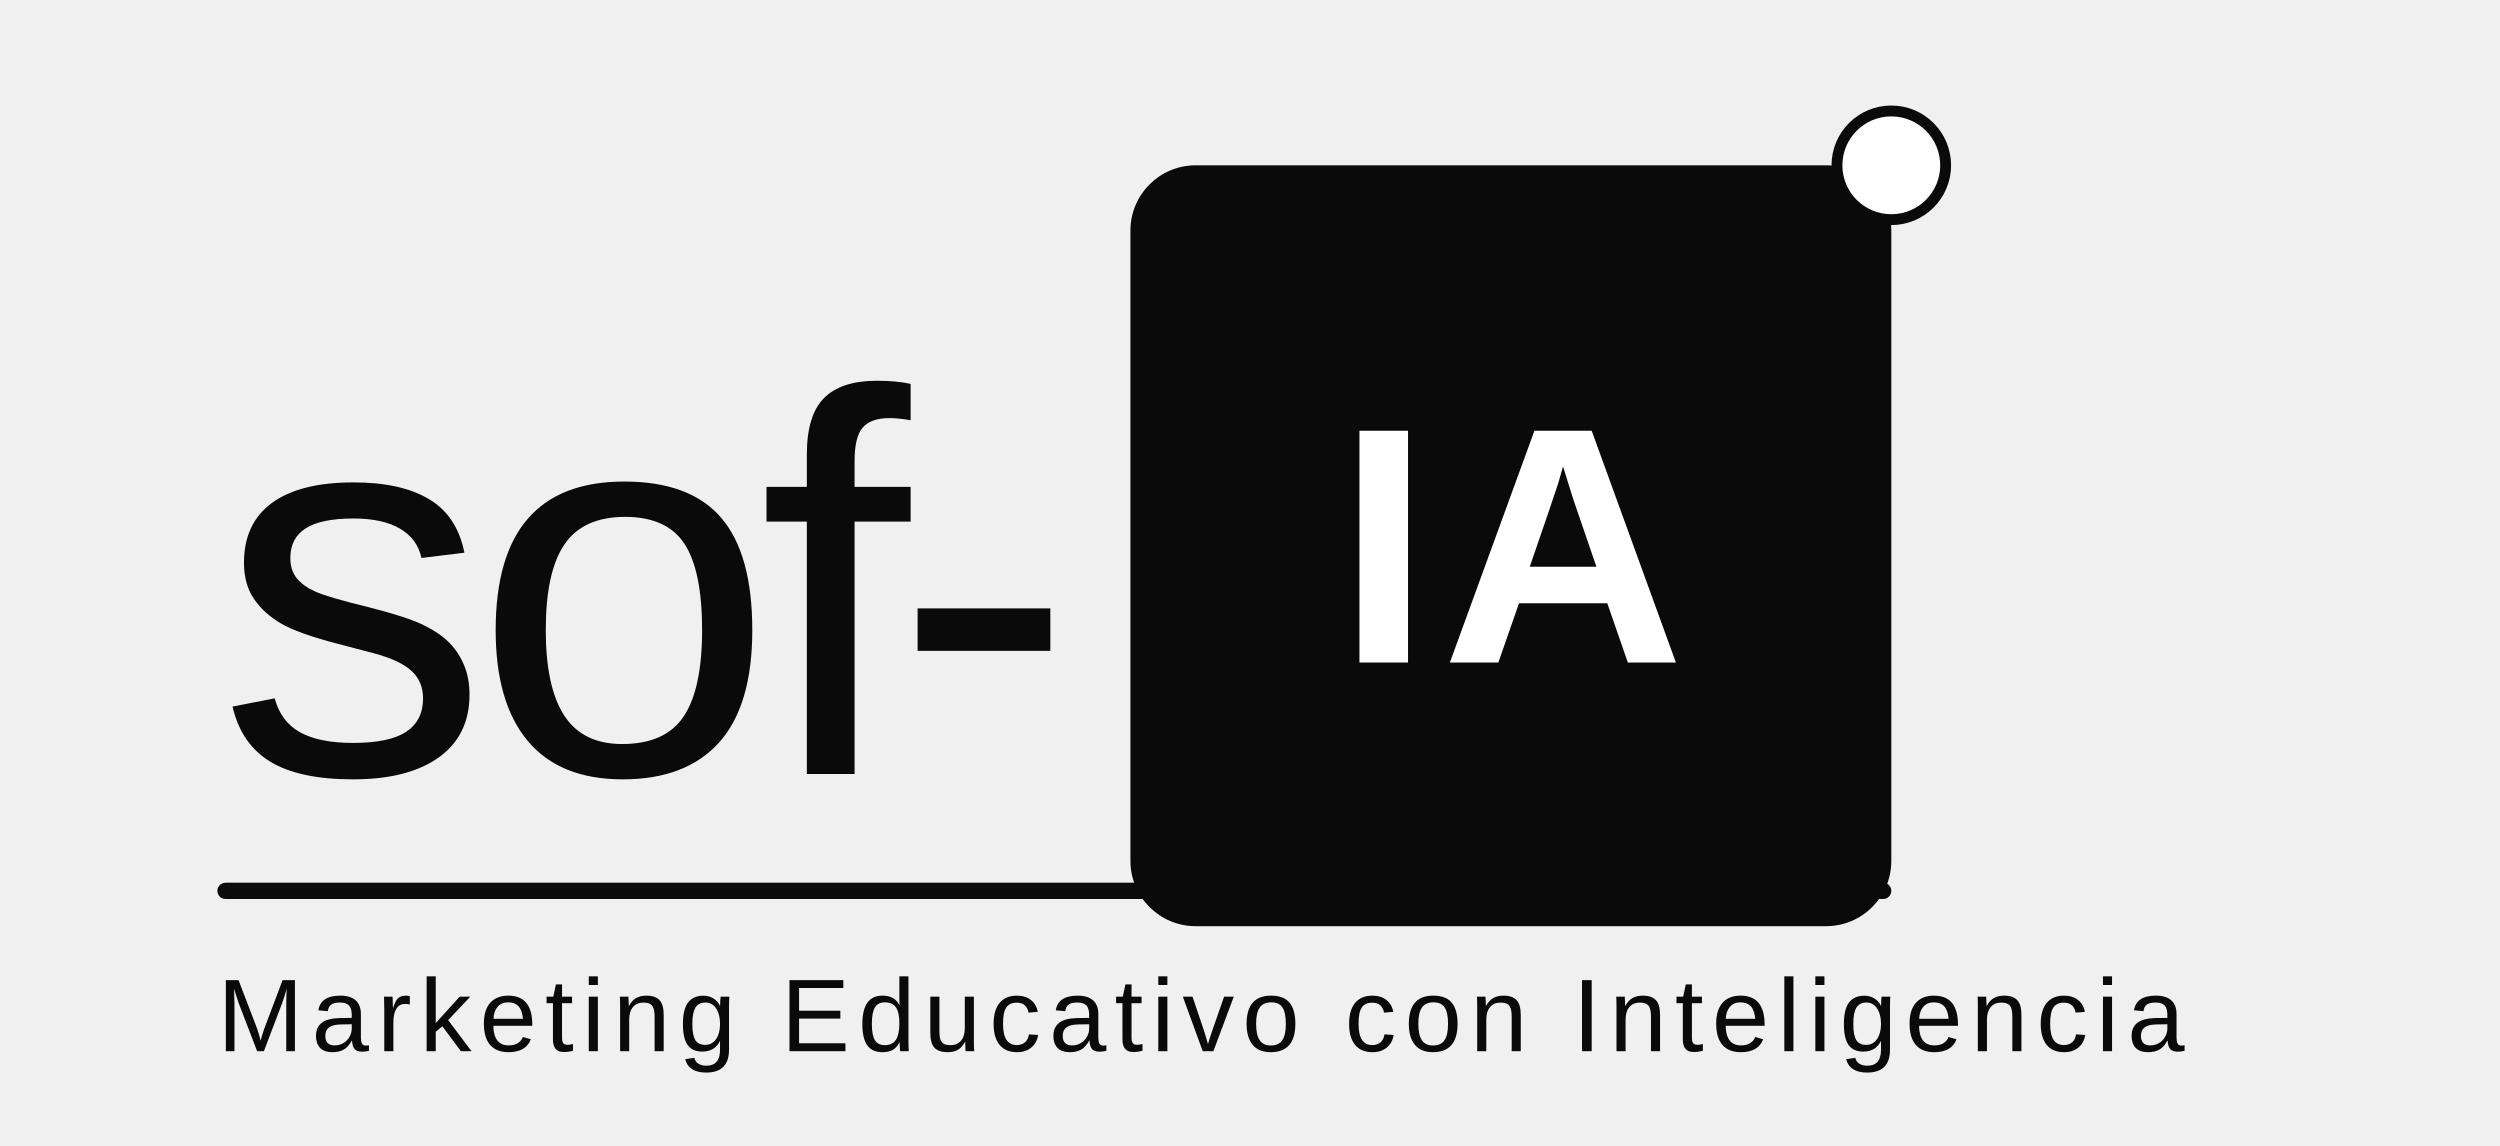
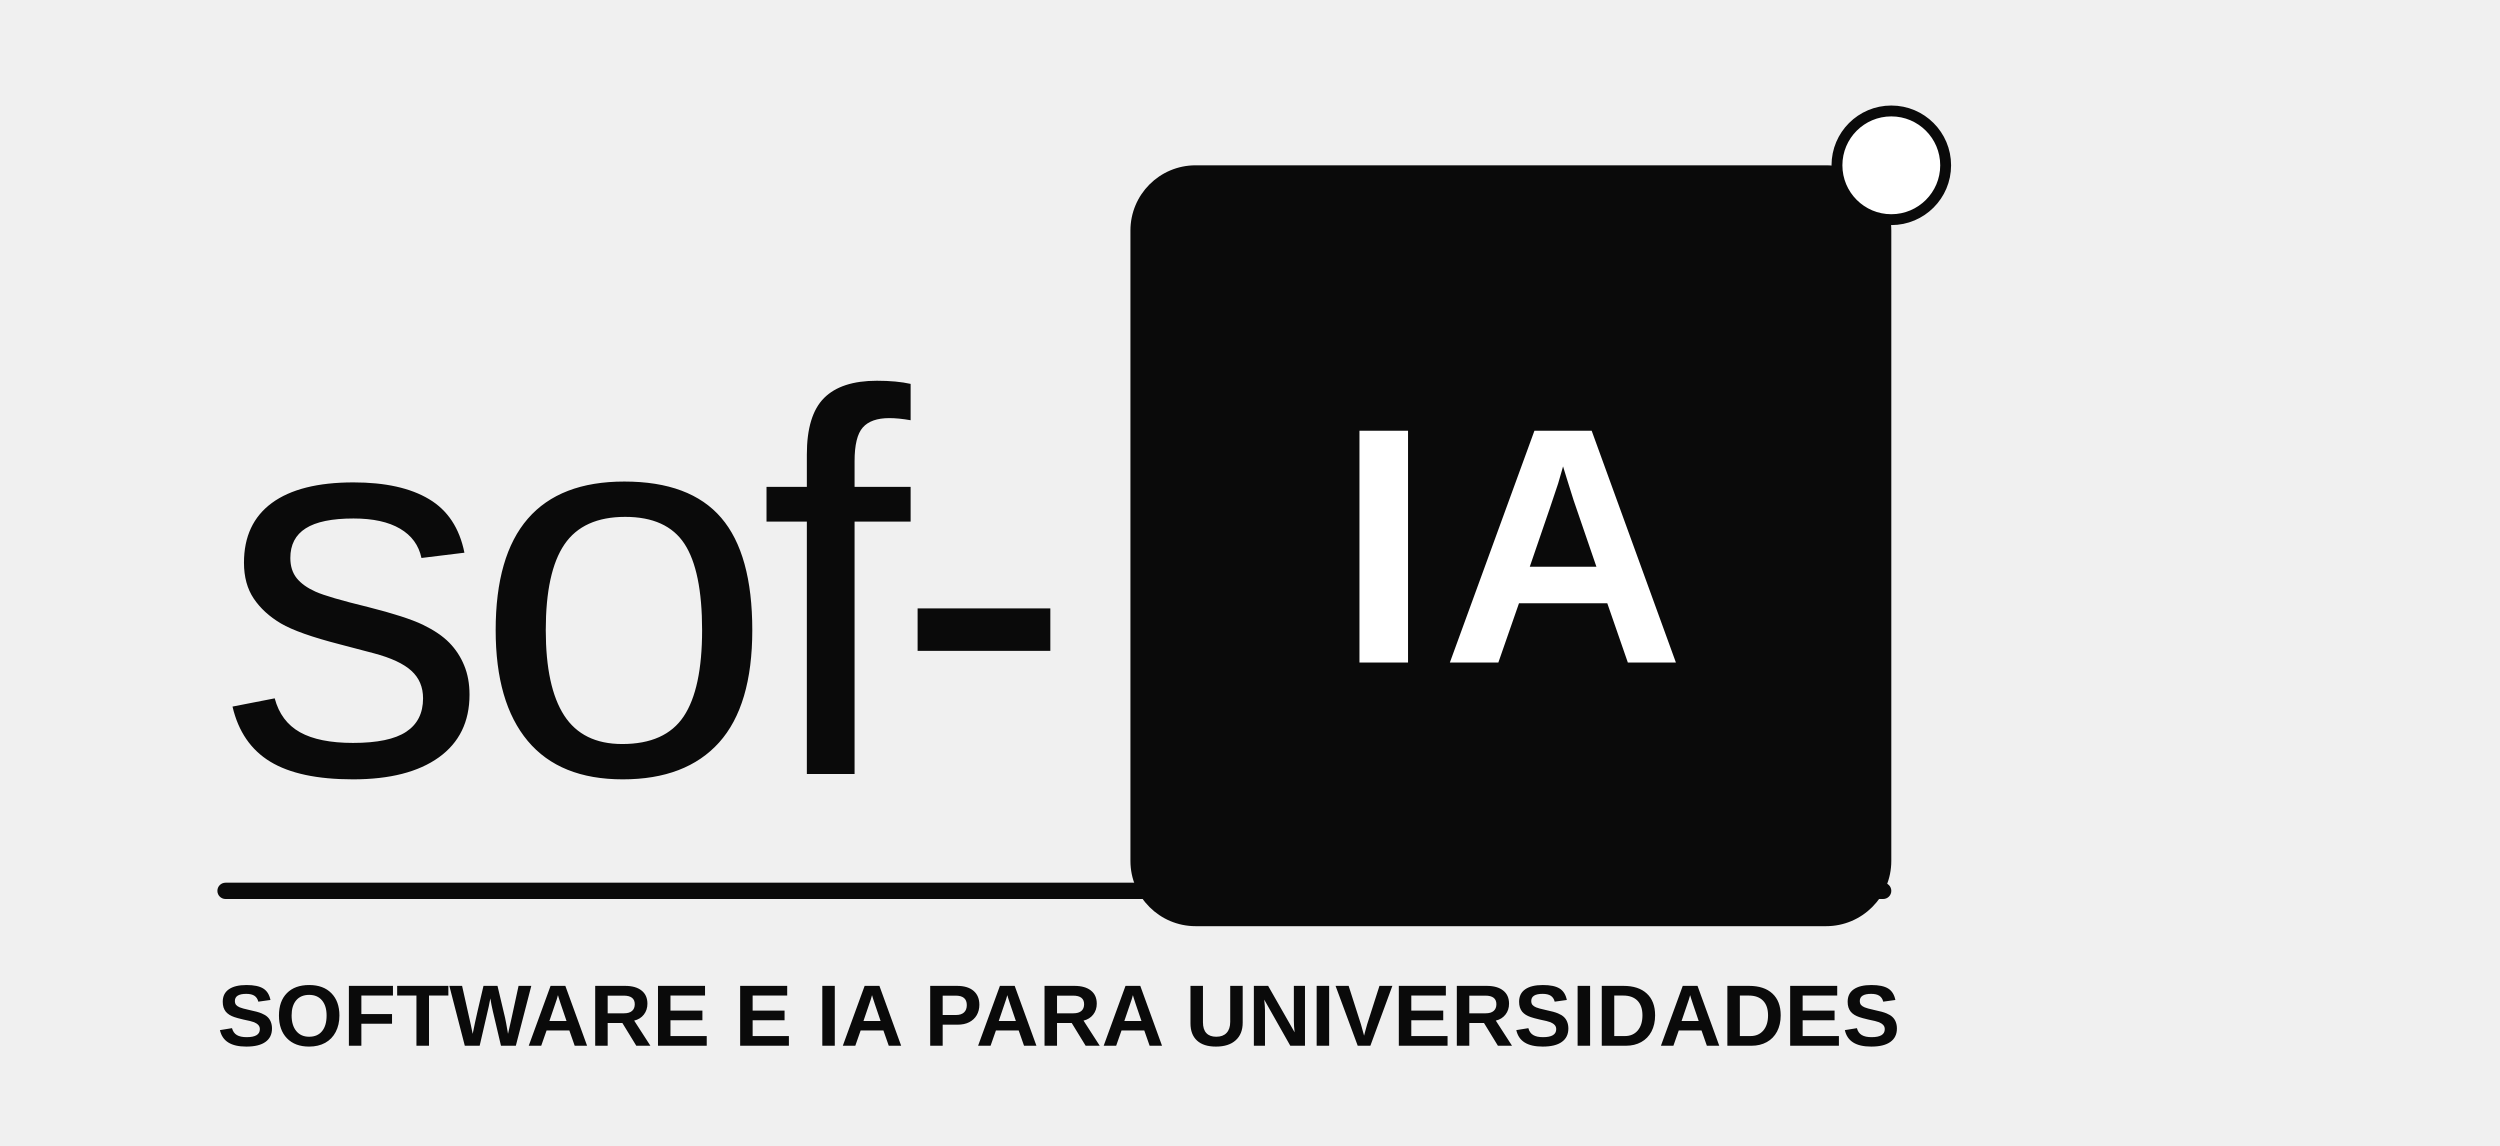
<svg xmlns="http://www.w3.org/2000/svg" width="1200" height="550" viewBox="0 0 460 210">
  <text x="40" y="142" font-family="'Trebuchet MS', Arial, sans-serif" font-size="100" fill="#0A0A0A" font-weight="200" letter-spacing="-3">sof-</text>
  <rect x="208" y="30" width="140" height="140" rx="12" fill="#0A0A0A" />
  <text x="278" y="100" text-anchor="middle" dominant-baseline="central" font-family="'Trebuchet MS', Arial, sans-serif" font-size="62" fill="white" font-weight="900" letter-spacing="2">IA</text>
  <circle cx="348" cy="30" r="10" fill="white" stroke="#0A0A0A" stroke-width="2" />
  <rect x="40" y="162" width="308" height="3" rx="1.5" fill="#0A0A0A" />
-   <text x="40" y="193" font-family="'Trebuchet MS', Arial, sans-serif" font-size="19" fill="#0A0A0A" font-weight="400" letter-spacing="1.5">Marketing Educativo con Inteligencia</text>
+   <text x="40" y="192" font-family="'Trebuchet MS', Arial, sans-serif" font-size="16" fill="#0A0A0A" font-weight="600" textLength="308" lengthAdjust="spacingAndGlyphs">SOFTWARE E IA PARA UNIVERSIDADES</text>
</svg>
